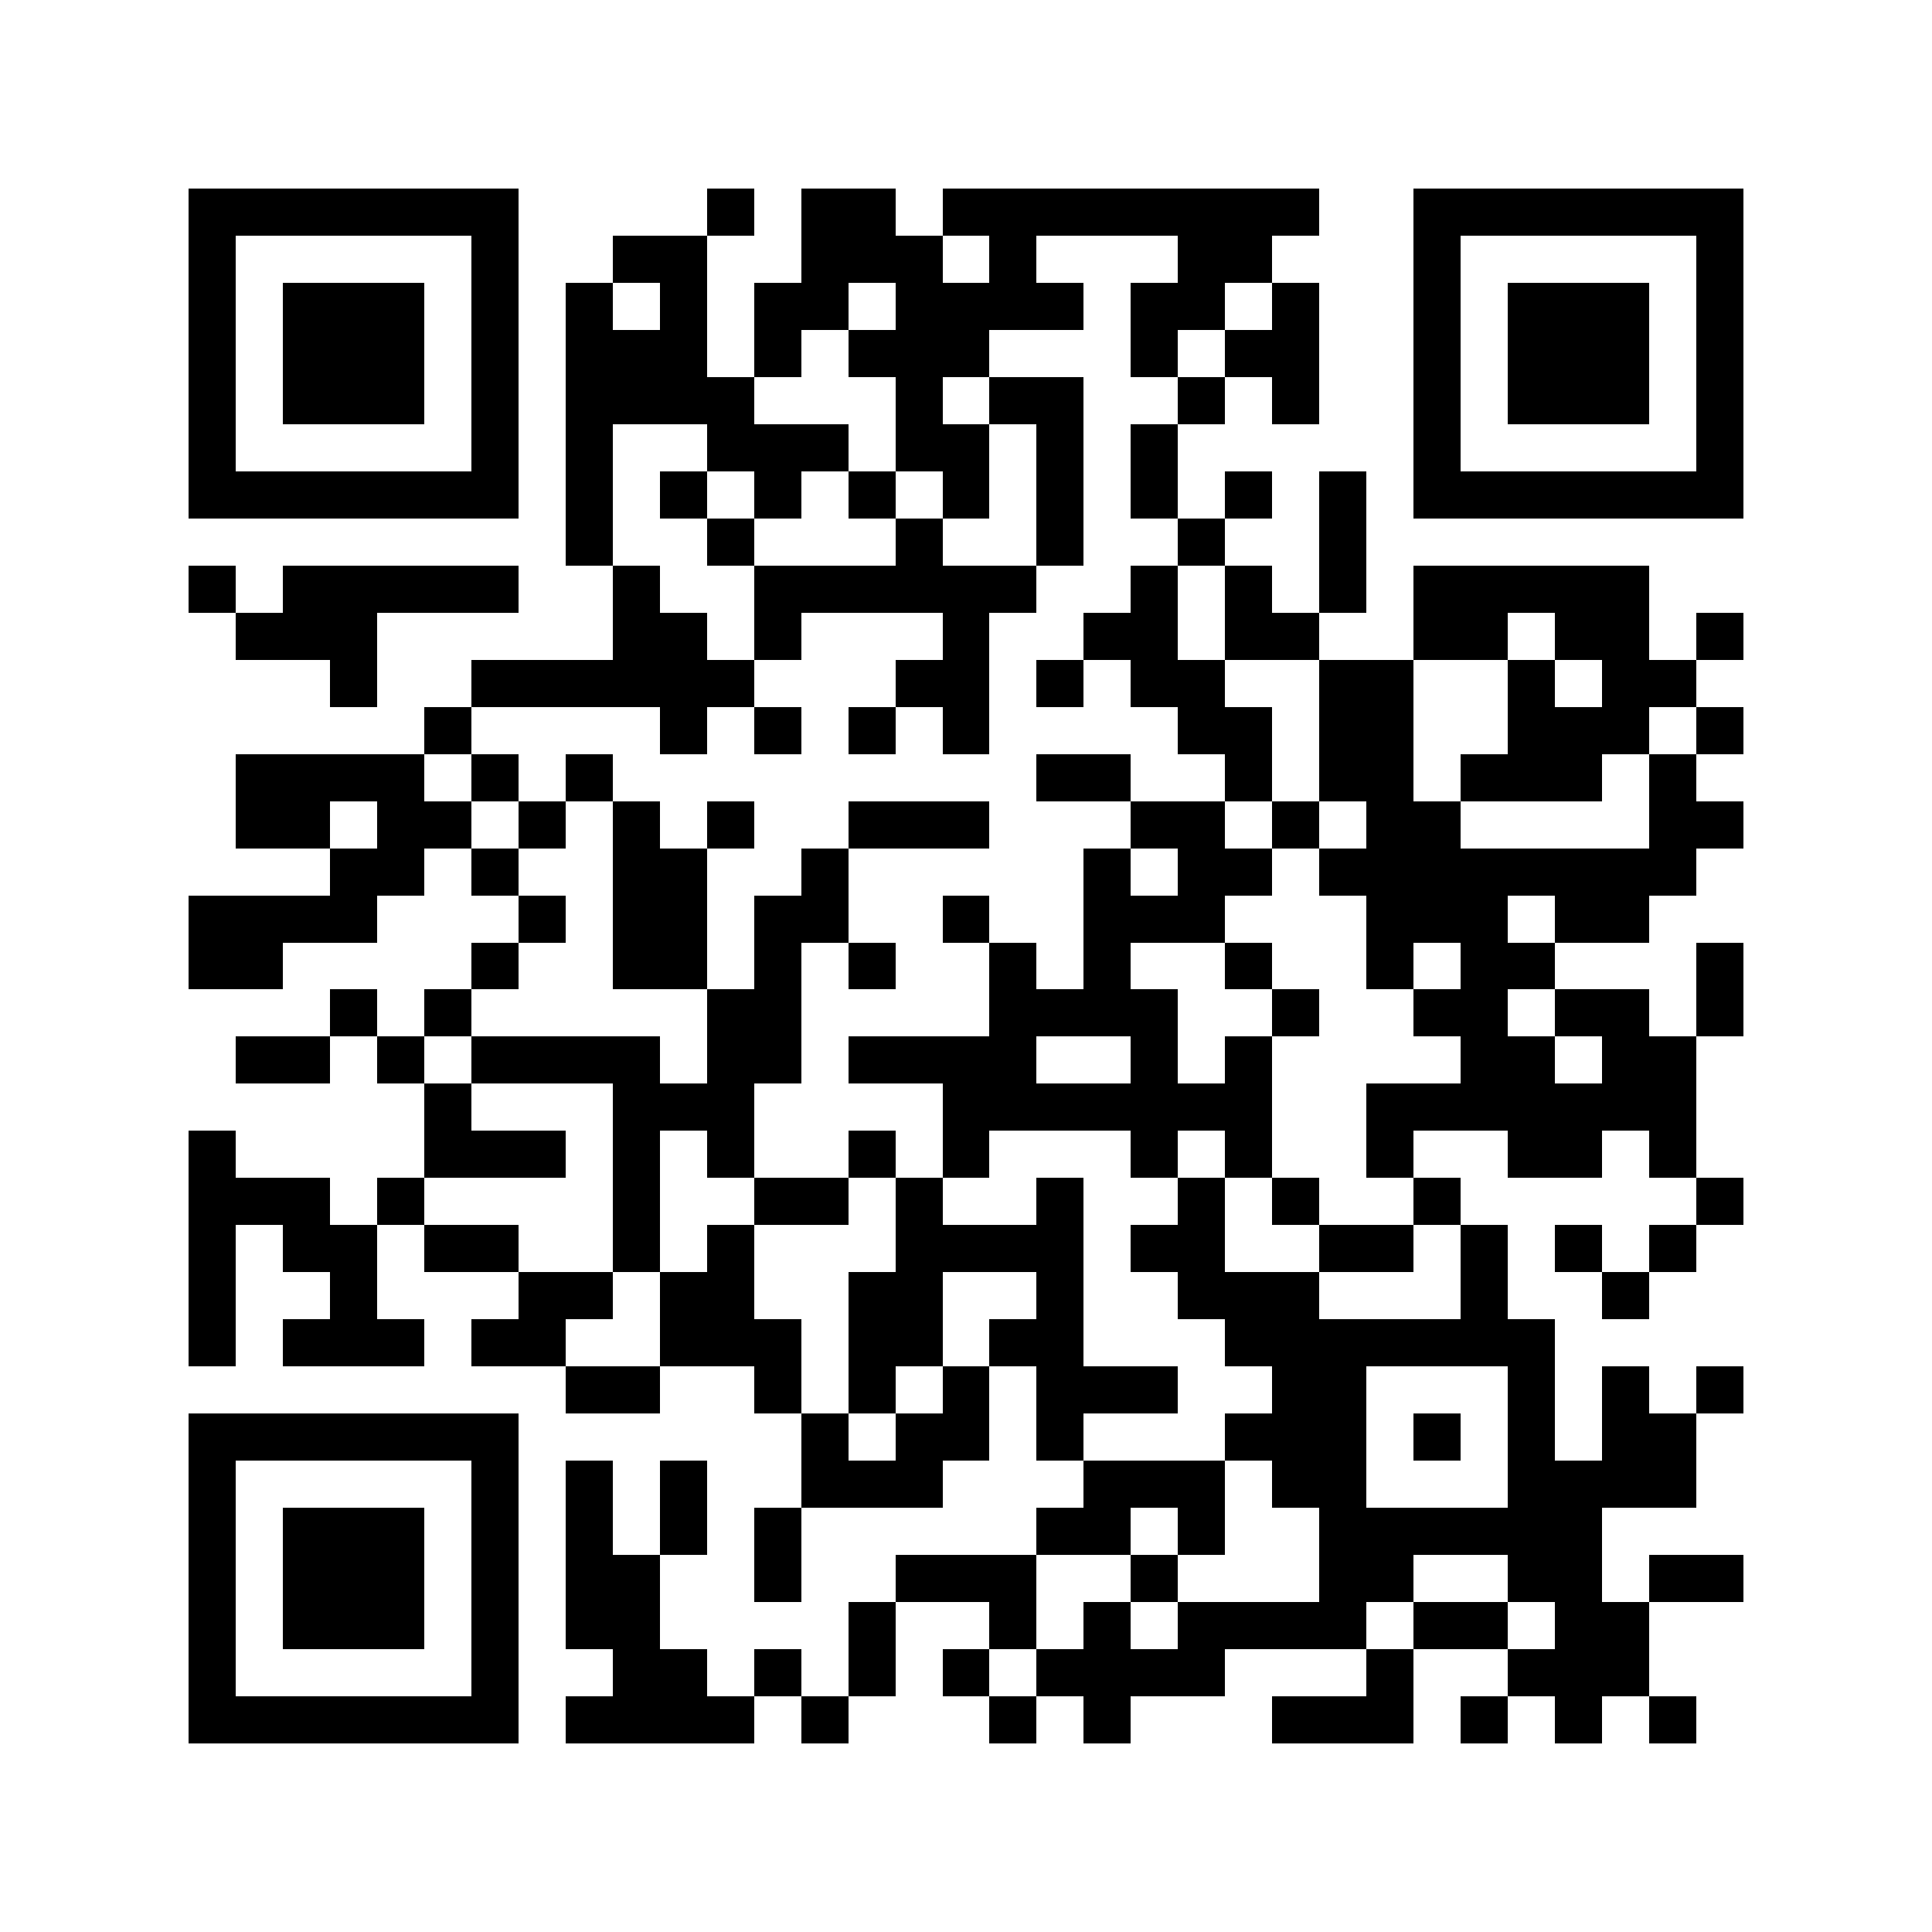
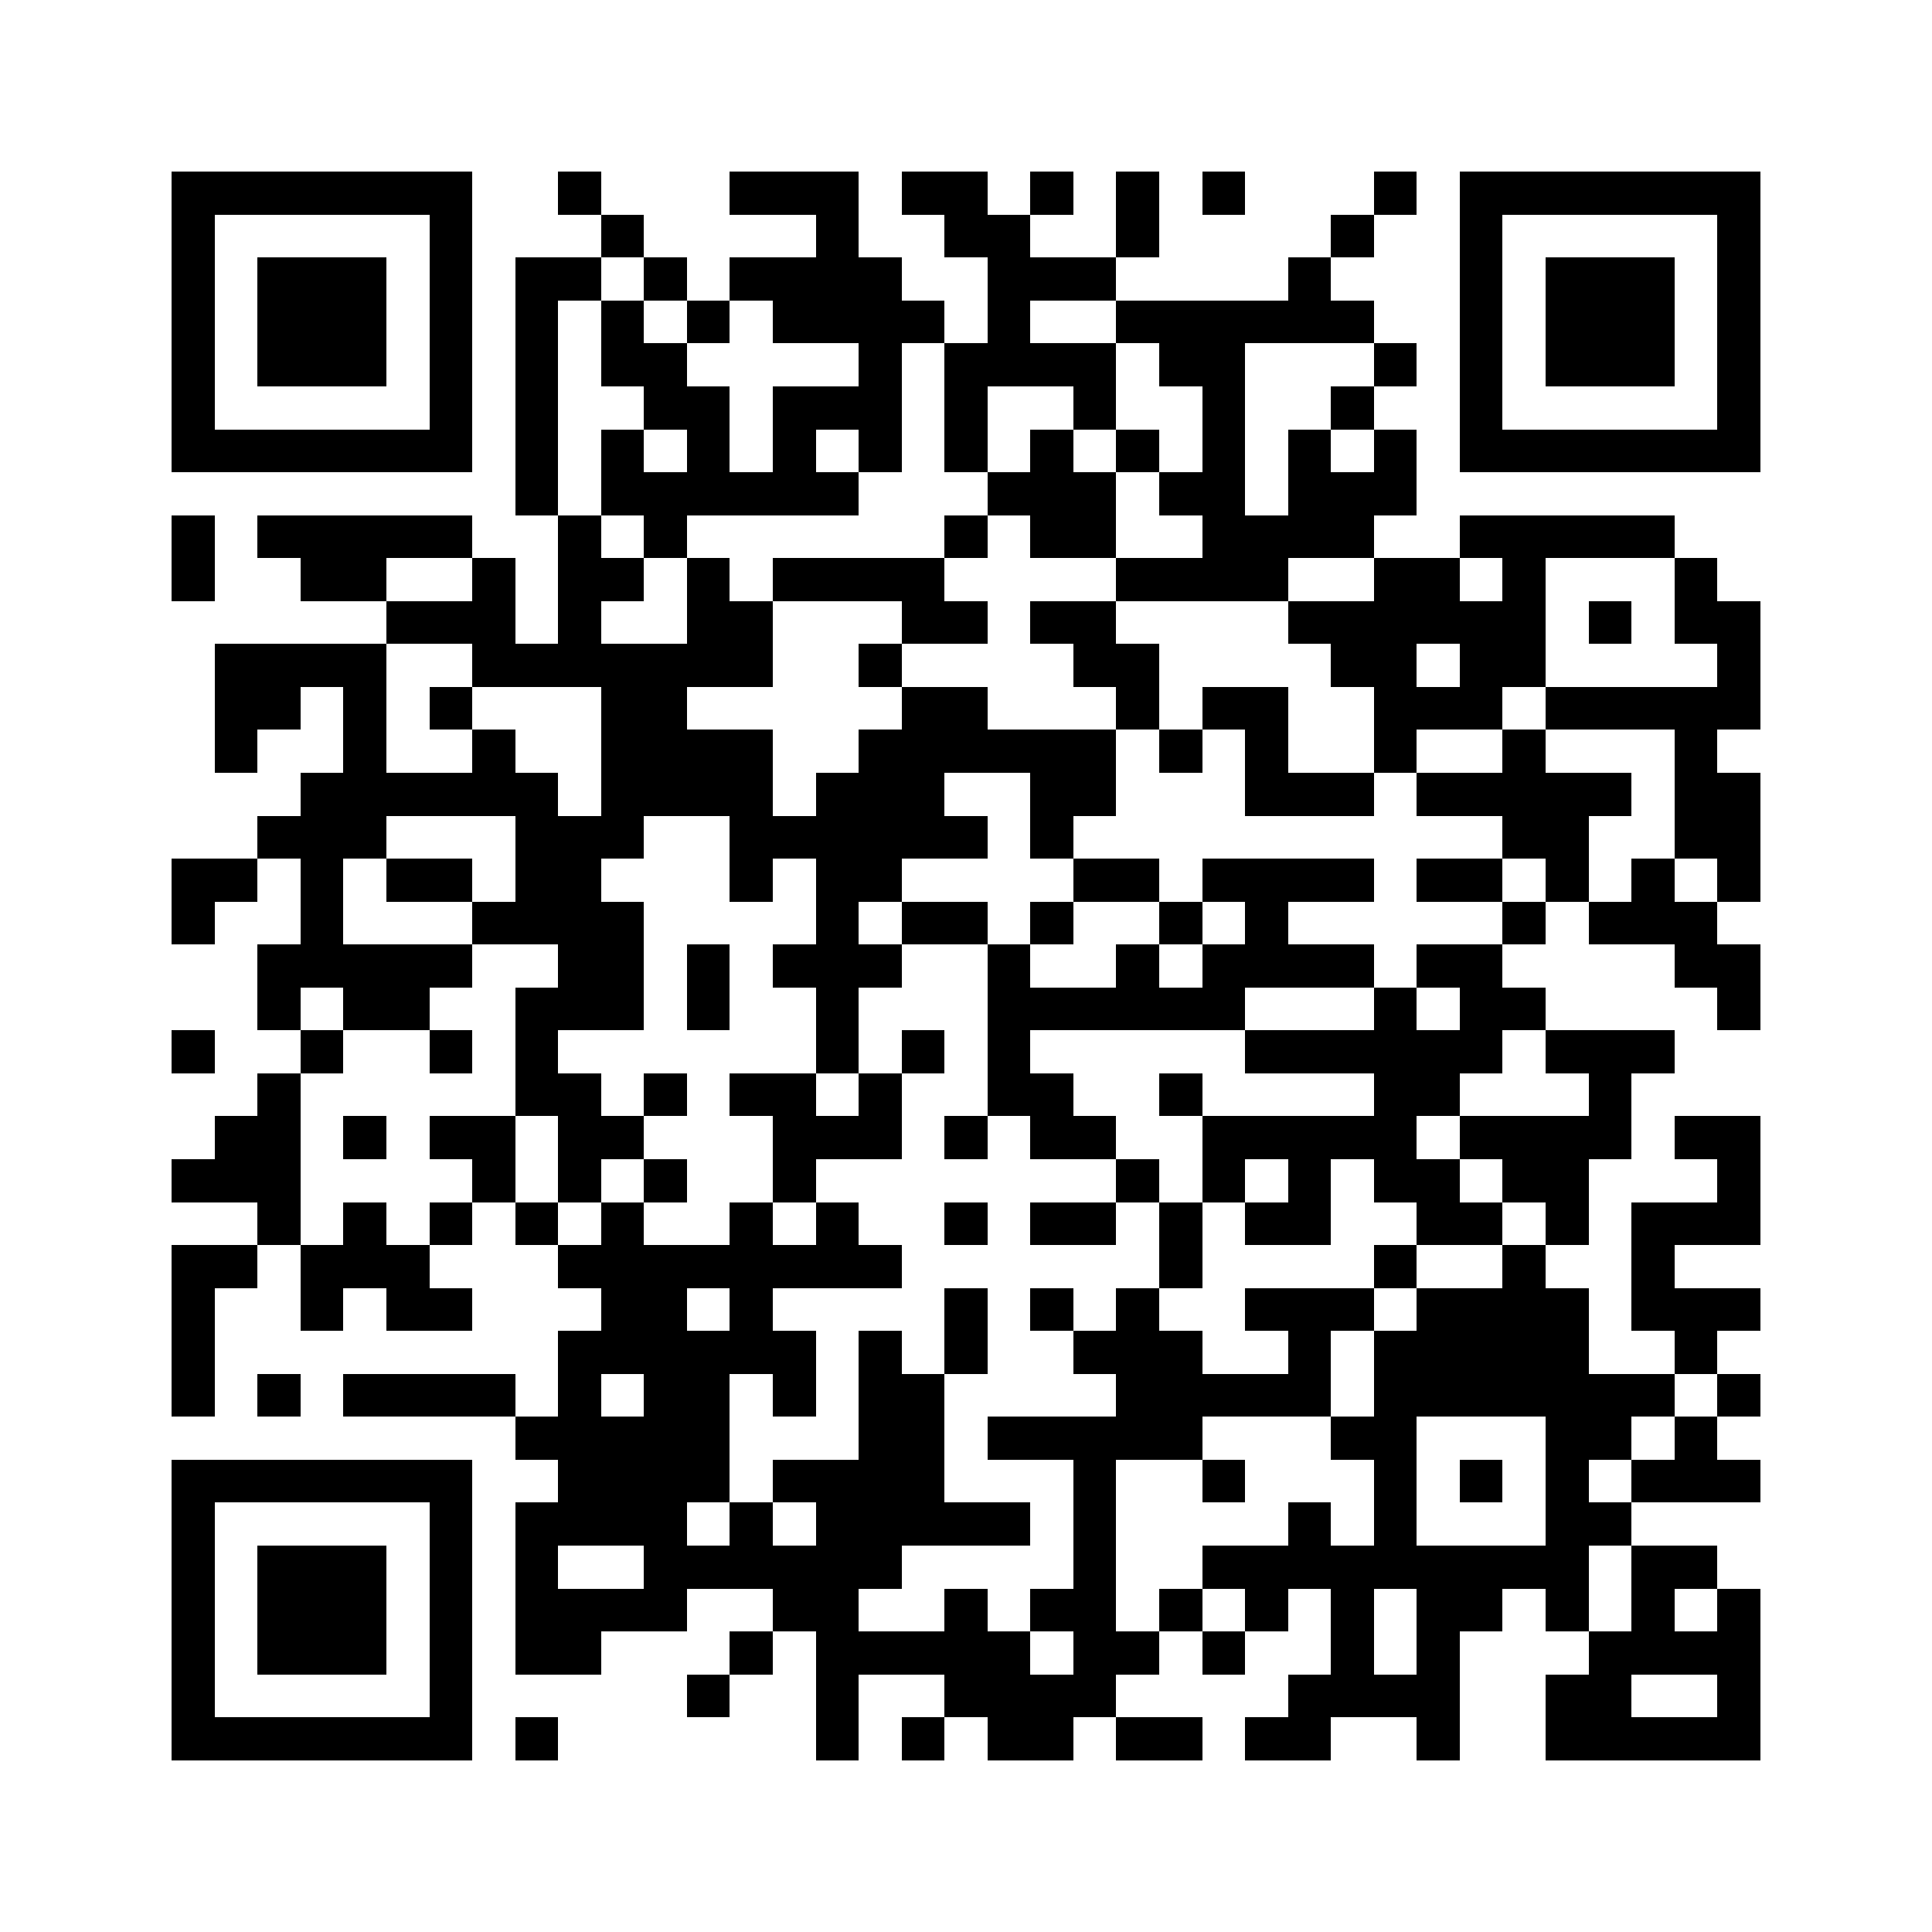
- <svg xmlns="http://www.w3.org/2000/svg" shape-rendering="crispEdges" viewBox="0 0 41 41">
-   <path d="m0 0h41v41h-41z" fill="#fff" />
-   <path d="m4 4.5h7m4 0h1m1 0h2m1 0h8m2 0h7m-33 1h1m5 0h1m2 0h2m2 0h3m1 0h1m3 0h2m3 0h1m5 0h1m-33 1h1m1 0h3m1 0h1m1 0h1m1 0h1m1 0h2m1 0h4m1 0h2m1 0h1m2 0h1m1 0h3m1 0h1m-33 1h1m1 0h3m1 0h1m1 0h3m1 0h1m1 0h3m3 0h1m1 0h2m2 0h1m1 0h3m1 0h1m-33 1h1m1 0h3m1 0h1m1 0h4m3 0h1m1 0h2m2 0h1m1 0h1m2 0h1m1 0h3m1 0h1m-33 1h1m5 0h1m1 0h1m2 0h3m1 0h2m1 0h1m1 0h1m5 0h1m5 0h1m-33 1h7m1 0h1m1 0h1m1 0h1m1 0h1m1 0h1m1 0h1m1 0h1m1 0h1m1 0h1m1 0h7m-25 1h1m2 0h1m3 0h1m2 0h1m2 0h1m2 0h1m-25 1h1m1 0h5m2 0h1m2 0h6m2 0h1m1 0h1m1 0h1m1 0h5m-30 1h3m5 0h2m1 0h1m3 0h1m2 0h2m1 0h2m2 0h2m1 0h2m1 0h1m-30 1h1m2 0h6m3 0h2m1 0h1m1 0h2m2 0h2m2 0h1m1 0h2m-27 1h1m4 0h1m1 0h1m1 0h1m1 0h1m4 0h2m1 0h2m2 0h3m1 0h1m-32 1h4m1 0h1m1 0h1m9 0h2m2 0h1m1 0h2m1 0h3m1 0h1m-31 1h2m1 0h2m1 0h1m1 0h1m1 0h1m2 0h3m3 0h2m1 0h1m1 0h2m4 0h2m-30 1h2m1 0h1m2 0h2m2 0h1m5 0h1m1 0h2m1 0h8m-32 1h4m3 0h1m1 0h2m1 0h2m2 0h1m2 0h3m3 0h3m1 0h2m-31 1h2m4 0h1m2 0h2m1 0h1m1 0h1m2 0h1m1 0h1m2 0h1m2 0h1m1 0h2m3 0h1m-30 1h1m1 0h1m5 0h2m4 0h4m2 0h1m2 0h2m1 0h2m1 0h1m-32 1h2m1 0h1m1 0h4m1 0h2m1 0h4m2 0h1m1 0h1m4 0h2m1 0h2m-27 1h1m3 0h3m4 0h7m2 0h7m-32 1h1m4 0h3m1 0h1m1 0h1m2 0h1m1 0h1m3 0h1m1 0h1m2 0h1m2 0h2m1 0h1m-32 1h3m1 0h1m4 0h1m2 0h2m1 0h1m2 0h1m2 0h1m1 0h1m2 0h1m5 0h1m-33 1h1m1 0h2m1 0h2m2 0h1m1 0h1m3 0h4m1 0h2m2 0h2m1 0h1m1 0h1m1 0h1m-32 1h1m2 0h1m3 0h2m1 0h2m2 0h2m2 0h1m2 0h3m3 0h1m2 0h1m-31 1h1m1 0h3m1 0h2m2 0h3m1 0h2m1 0h2m3 0h7m-21 1h2m2 0h1m1 0h1m1 0h1m1 0h3m2 0h2m3 0h1m1 0h1m1 0h1m-33 1h7m6 0h1m1 0h2m1 0h1m3 0h3m1 0h1m1 0h1m1 0h2m-32 1h1m5 0h1m1 0h1m1 0h1m2 0h3m3 0h3m1 0h2m3 0h4m-32 1h1m1 0h3m1 0h1m1 0h1m1 0h1m1 0h1m5 0h2m1 0h1m2 0h6m-30 1h1m1 0h3m1 0h1m1 0h2m2 0h1m2 0h3m2 0h1m3 0h2m2 0h2m1 0h2m-33 1h1m1 0h3m1 0h1m1 0h2m4 0h1m2 0h1m1 0h1m1 0h4m1 0h2m1 0h2m-31 1h1m5 0h1m2 0h2m1 0h1m1 0h1m1 0h1m1 0h4m3 0h1m2 0h3m-31 1h7m1 0h4m1 0h1m3 0h1m1 0h1m3 0h3m1 0h1m1 0h1m1 0h1" stroke="#000" />
+ <svg xmlns="http://www.w3.org/2000/svg" viewBox="0 0 45 45" shape-rendering="crispEdges">
+   <path fill="#ffffff" d="M0 0h45v45H0z" />
+   <path stroke="#000000" d="M4 4.5h7m2 0h1m3 0h3m1 0h2m1 0h1m1 0h1m1 0h1m3 0h1m1 0h7M4 5.5h1m5 0h1m3 0h1m4 0h1m2 0h2m2 0h1m4 0h1m2 0h1m5 0h1M4 6.5h1m1 0h3m1 0h1m1 0h2m1 0h1m1 0h4m2 0h3m4 0h1m3 0h1m1 0h3m1 0h1M4 7.5h1m1 0h3m1 0h1m1 0h1m1 0h1m1 0h1m1 0h4m1 0h1m2 0h6m2 0h1m1 0h3m1 0h1M4 8.5h1m1 0h3m1 0h1m1 0h1m1 0h2m4 0h1m1 0h4m1 0h2m3 0h1m1 0h1m1 0h3m1 0h1M4 9.5h1m5 0h1m1 0h1m2 0h2m1 0h3m1 0h1m2 0h1m2 0h1m2 0h1m2 0h1m5 0h1M4 10.5h7m1 0h1m1 0h1m1 0h1m1 0h1m1 0h1m1 0h1m1 0h1m1 0h1m1 0h1m1 0h1m1 0h1m1 0h7M12 11.5h1m1 0h6m3 0h3m1 0h2m1 0h3M4 12.5h1m1 0h5m2 0h1m1 0h1m6 0h1m1 0h2m2 0h4m2 0h5M4 13.5h1m2 0h2m2 0h1m1 0h2m1 0h1m1 0h4m4 0h4m2 0h2m1 0h1m3 0h1M9 14.5h3m1 0h1m2 0h2m3 0h2m1 0h2m4 0h6m1 0h1m1 0h2M5 15.5h4m2 0h7m2 0h1m4 0h2m4 0h2m1 0h2m4 0h1M5 16.5h2m1 0h1m1 0h1m3 0h2m5 0h2m3 0h1m1 0h2m2 0h3m1 0h5M5 17.5h1m2 0h1m2 0h1m2 0h4m2 0h6m1 0h1m1 0h1m2 0h1m2 0h1m3 0h1M7 18.5h6m1 0h4m1 0h3m2 0h2m3 0h3m1 0h5m1 0h2M6 19.5h3m3 0h3m2 0h6m1 0h1m10 0h2m2 0h2M4 20.5h2m1 0h1m1 0h2m1 0h2m3 0h1m1 0h2m4 0h2m1 0h4m1 0h2m1 0h1m1 0h1m1 0h1M4 21.5h1m2 0h1m3 0h4m4 0h1m1 0h2m1 0h1m2 0h1m1 0h1m5 0h1m1 0h3M6 22.5h5m2 0h2m1 0h1m1 0h3m2 0h1m2 0h1m1 0h4m1 0h2m4 0h2M6 23.5h1m1 0h2m2 0h3m1 0h1m2 0h1m3 0h6m3 0h1m1 0h2m4 0h1M4 24.5h1m2 0h1m2 0h1m1 0h1m6 0h1m1 0h1m1 0h1m5 0h6m1 0h3M6 25.5h1m5 0h2m1 0h1m1 0h2m1 0h1m2 0h2m2 0h1m4 0h2m3 0h1M5 26.5h2m1 0h1m1 0h2m1 0h2m3 0h3m1 0h1m1 0h2m2 0h5m1 0h4m1 0h2M4 27.5h3m4 0h1m1 0h1m1 0h1m2 0h1m7 0h1m1 0h1m1 0h1m1 0h2m1 0h2m3 0h1M6 28.5h1m1 0h1m1 0h1m1 0h1m1 0h1m2 0h1m1 0h1m2 0h1m1 0h2m1 0h1m1 0h2m2 0h2m1 0h1m1 0h3M4 29.5h2m1 0h3m3 0h8m6 0h1m4 0h1m2 0h1m2 0h1M4 30.5h1m2 0h1m1 0h2m3 0h2m1 0h1m4 0h1m1 0h1m1 0h1m2 0h3m1 0h4m1 0h3M4 31.5h1m8 0h6m1 0h1m1 0h1m2 0h3m2 0h1m1 0h5m2 0h1M4 32.5h1m1 0h1m1 0h4m1 0h1m1 0h2m1 0h1m1 0h2m4 0h5m1 0h7m1 0h1M12 33.5h5m3 0h2m1 0h5m3 0h2m3 0h2m1 0h1M4 34.5h7m2 0h4m1 0h4m3 0h1m2 0h1m3 0h1m1 0h1m1 0h1m1 0h3M4 35.5h1m5 0h1m1 0h4m1 0h1m1 0h5m1 0h1m4 0h1m1 0h1m3 0h2M4 36.5h1m1 0h3m1 0h1m1 0h1m2 0h6m4 0h1m2 0h9m1 0h2M4 37.5h1m1 0h3m1 0h1m1 0h4m2 0h2m2 0h1m1 0h2m1 0h1m1 0h1m1 0h1m1 0h2m1 0h1m1 0h1m1 0h1M4 38.5h1m1 0h3m1 0h1m1 0h2m3 0h1m1 0h5m1 0h2m1 0h1m2 0h1m1 0h1m3 0h4M4 39.5h1m5 0h1m5 0h1m2 0h1m2 0h4m4 0h4m2 0h2m2 0h1M4 40.5h7m1 0h1m6 0h1m1 0h1m1 0h2m1 0h2m1 0h2m2 0h1m2 0h5" />
</svg>
